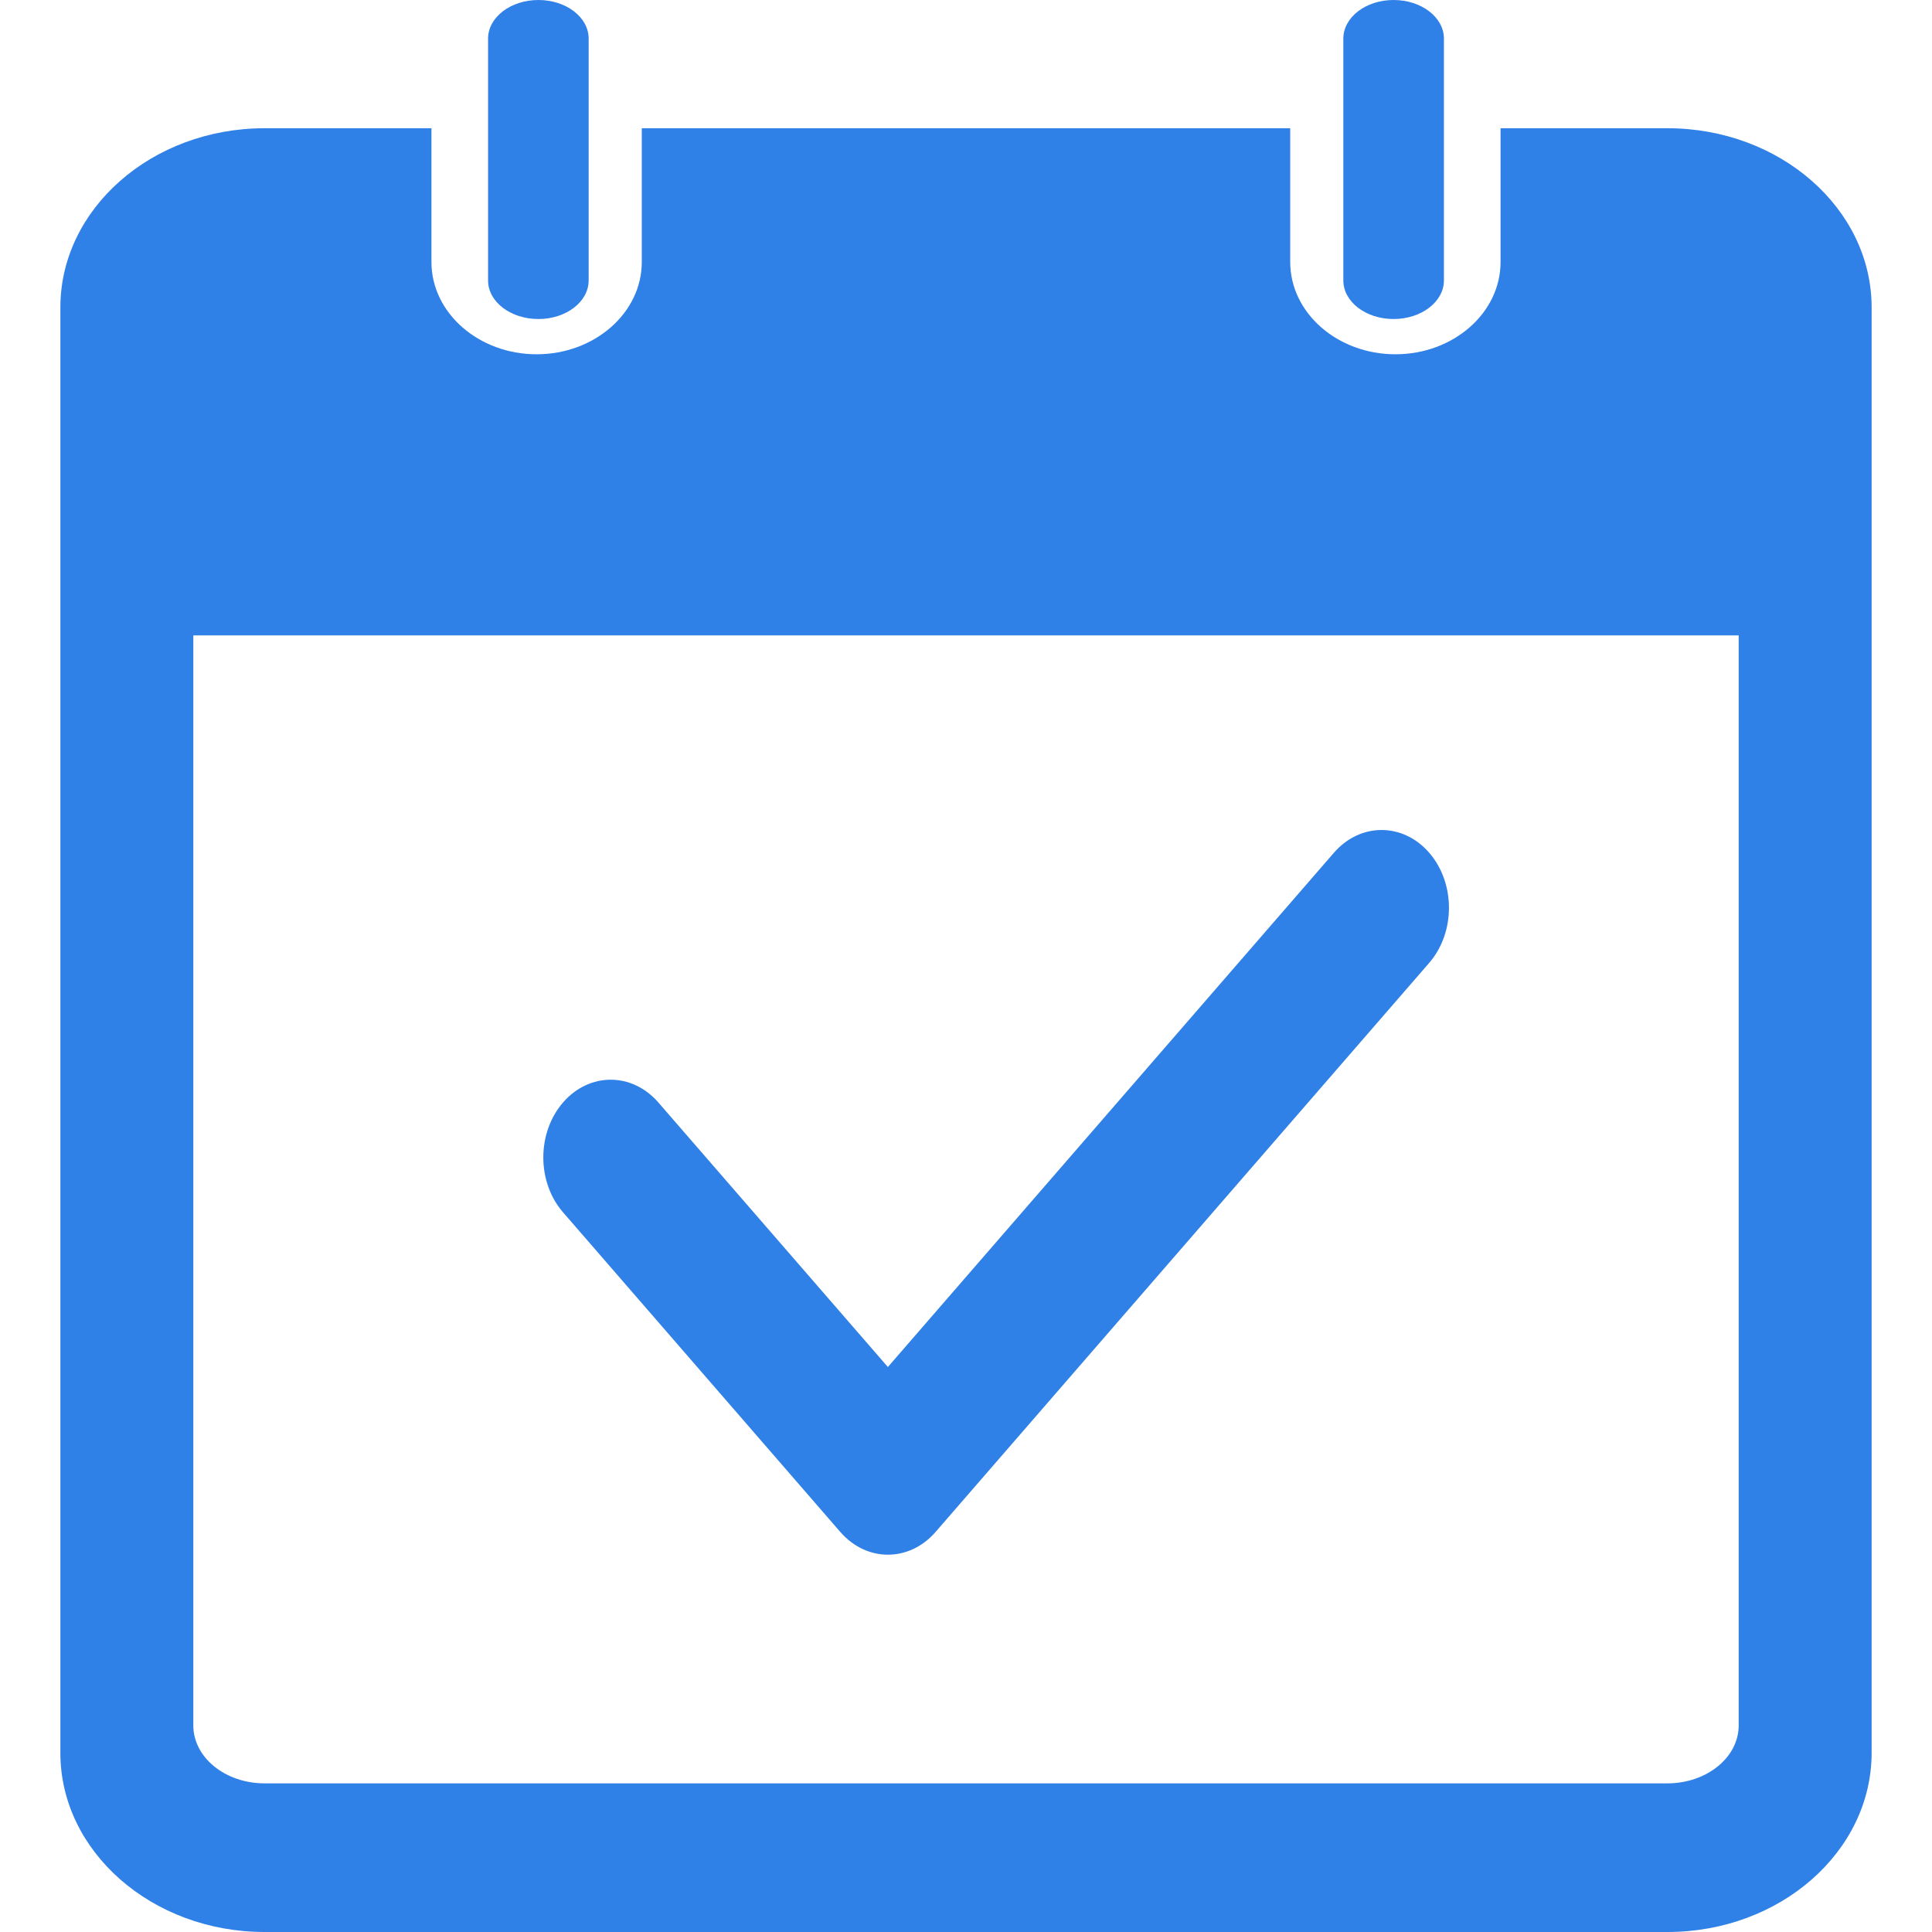
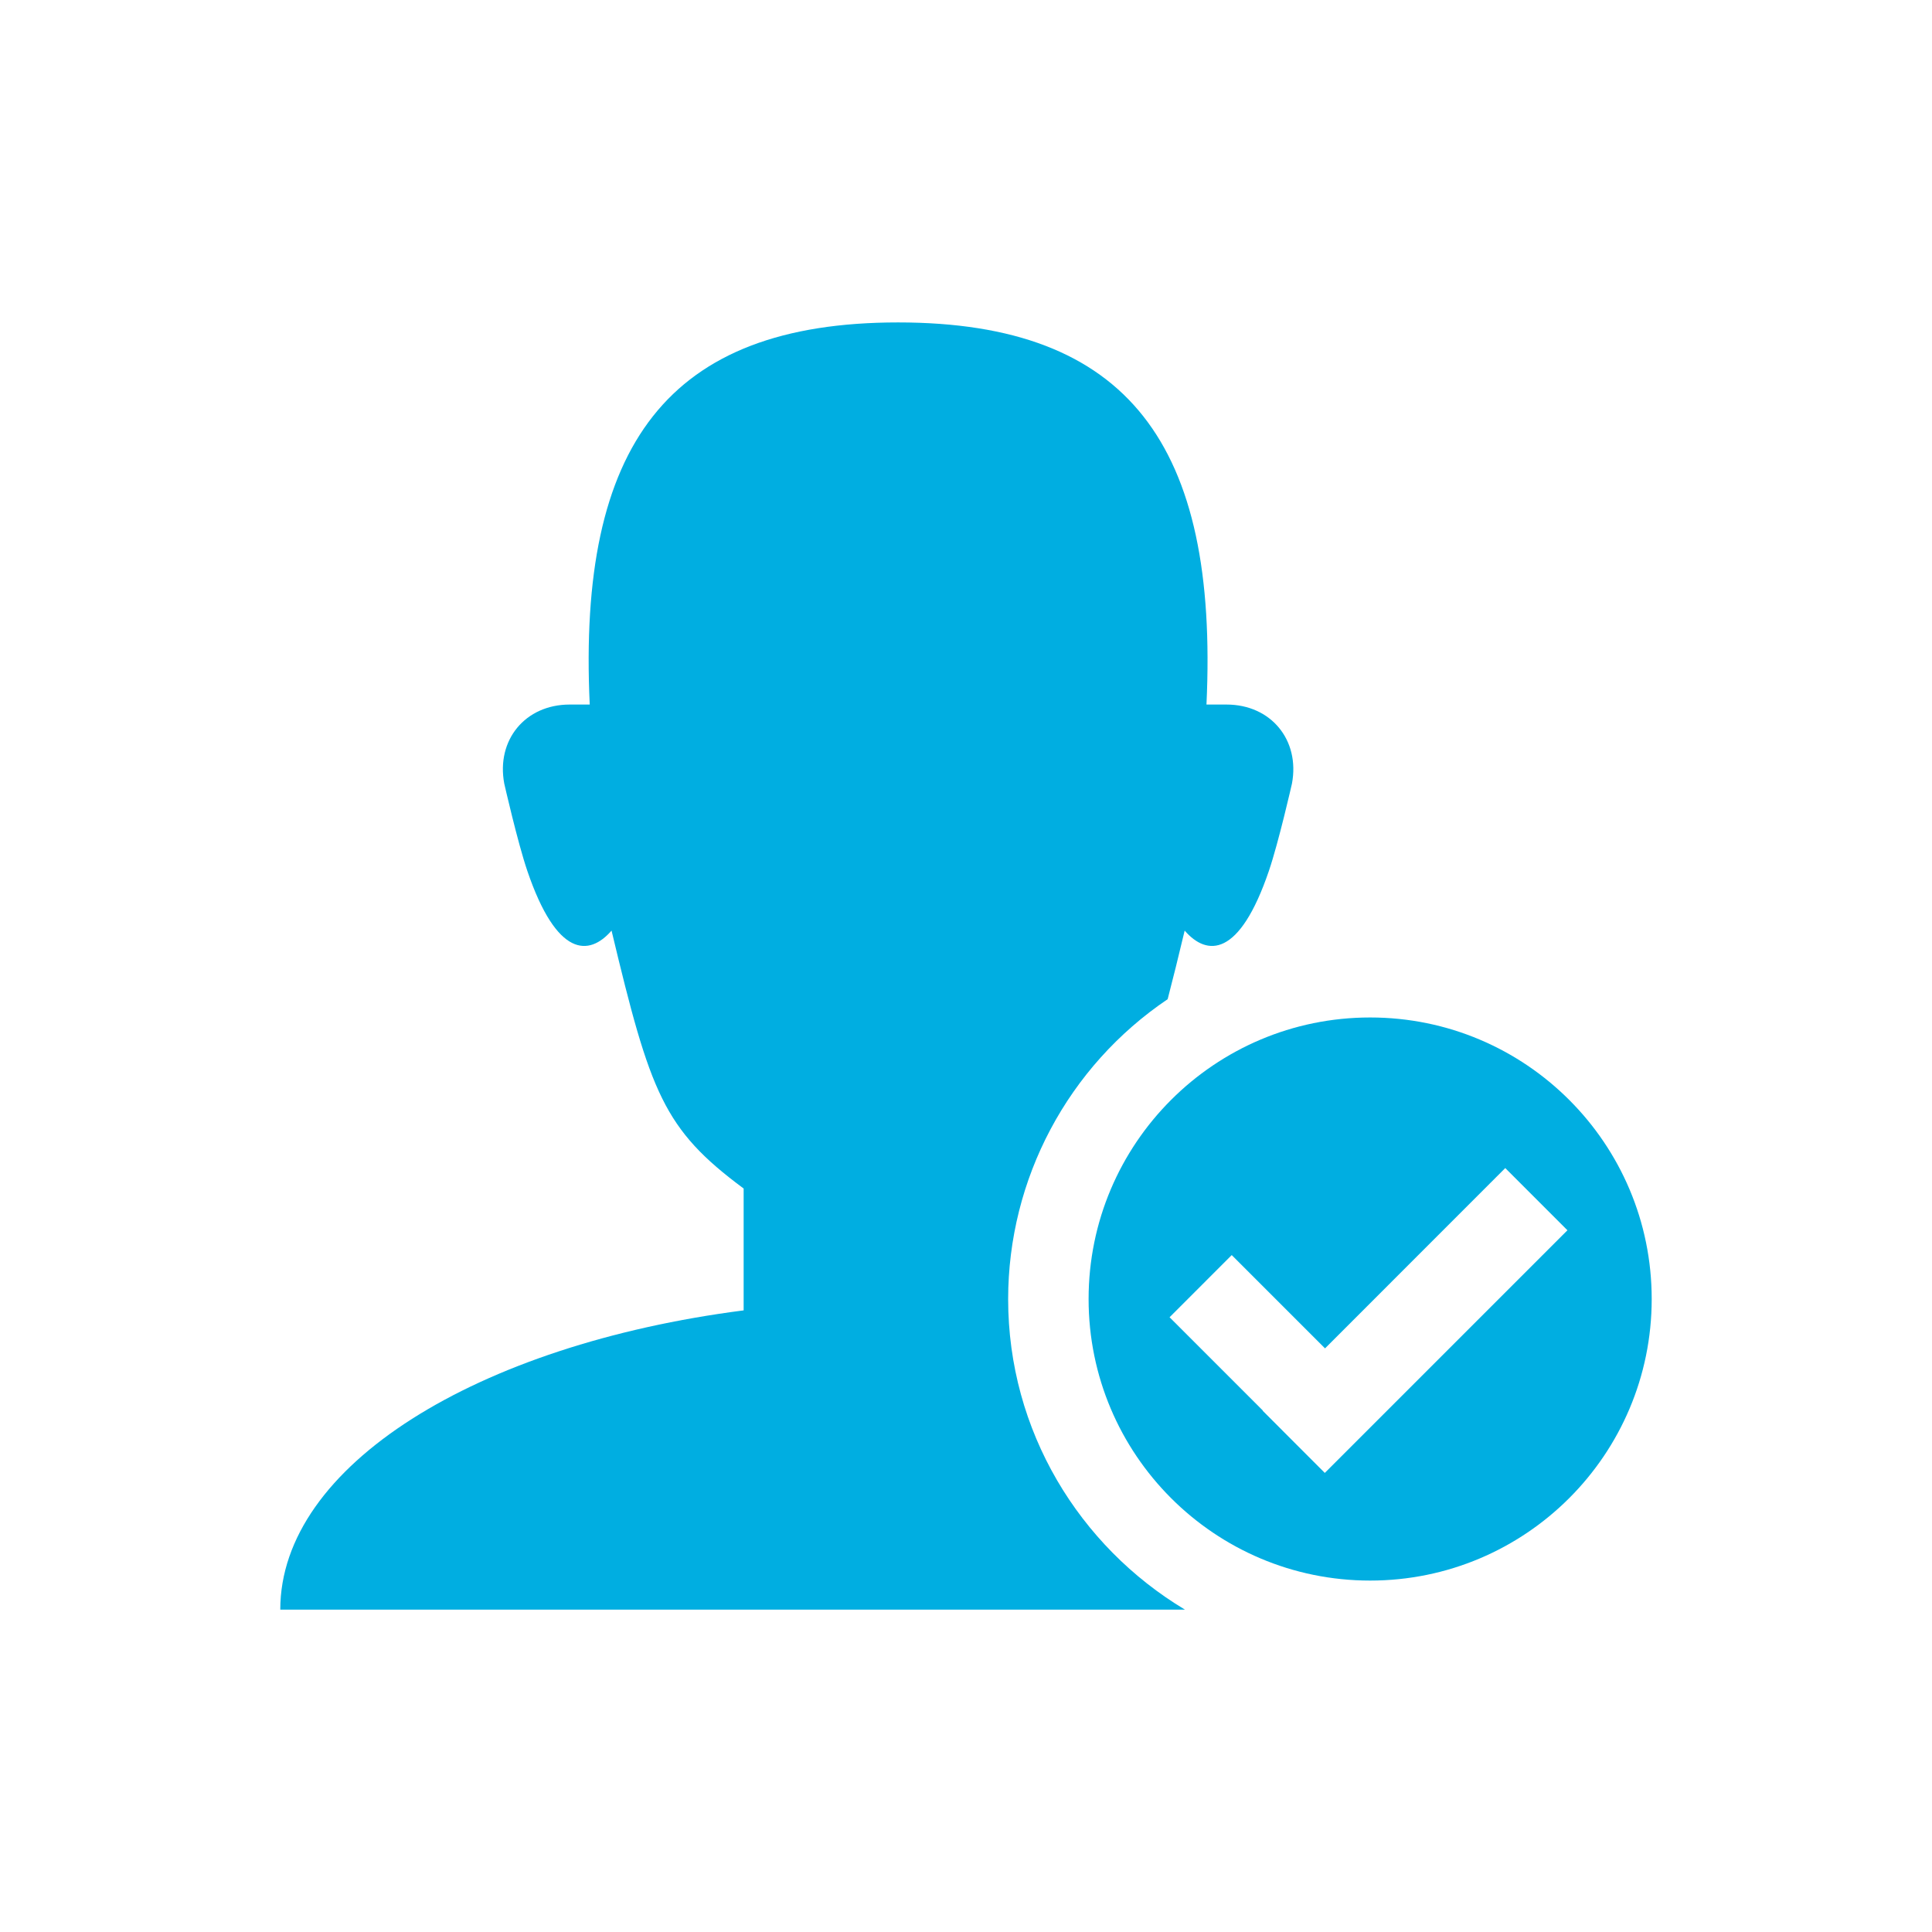
- <svg xmlns="http://www.w3.org/2000/svg" t="1526887730257" class="icon" style="" viewBox="0 0 1024 1024" version="1.1" p-id="1642" width="200" height="200">
+ <svg xmlns="http://www.w3.org/2000/svg" t="1526904793776" class="icon" style="" viewBox="0 0 1024 1024" version="1.1" p-id="5442" width="200" height="200">
  <defs>
    <style type="text/css" />
  </defs>
-   <path d="M883.776 67.968h-88.448v70.912c0 26.944-24.96 48.896-55.744 48.896-30.72 0-55.744-21.952-55.744-48.896V67.968H340.16v70.912c0 26.944-25.024 48.896-55.744 48.896s-55.744-21.952-55.744-48.896V67.968h-88.448C80.576 67.968 32 110.592 32 162.944v766.144C32 981.376 80.576 1024 140.224 1024h743.552C943.488 1024 992 981.376 992 929.024v-766.08c0-52.352-48.576-94.976-108.224-94.976z m37.76 846.592c0 16.896-16.96 30.656-37.76 30.656H140.224c-20.864 0-37.76-13.76-37.76-30.656V336.768h819.072V914.56z m-636.16-745.472c14.72 0 26.624-9.152 26.624-20.48V20.48C312 9.152 300.096 0 285.376 0c-14.72 0-26.688 9.152-26.688 20.48v128.192c0 11.264 11.904 20.416 26.688 20.416z m453.248 0c14.72 0 26.688-9.152 26.688-20.48V20.48C765.312 9.152 753.344 0 738.624 0 723.904 0 712 9.152 712 20.48v128.192c0 11.264 11.904 20.416 26.624 20.416z m18.944 341.184L495.872 811.968c-13.952 16.064-36.544 16.064-50.496 0L298.432 642.56c-13.952-16.064-13.952-42.112 0-58.24 13.952-16.064 36.544-16.064 50.496 0l121.664 140.224 236.416-272.576c13.952-16.064 36.544-16.064 50.496 0 13.952 16.128 13.952 42.176 0.064 58.304z" fill="#2f80e7" p-id="1643" />
+   <path d="M534.339 688.551a191.829 191.829 0 0 1 84.545-158.96c2.794-10.673 5.72-22.574 9.015-36.348 11.85 13.661 28.98 14.326 44.637-31.641 5.188-15.237 12.228-46.284 12.228-46.284 4.339-23.137-11.185-41.894-34.69-41.894h-10.622C645.889 236.087 598.254 170.892 476.01 170.892s-169.868 65.184-163.442 202.532h-10.612c-23.536 0-39.029 18.757-34.69 41.894 0 0 7.04 31.037 12.228 46.284 15.657 45.967 32.746 45.302 44.637 31.641 20.599 86.142 27.506 105.196 70.014 136.693v64.591c-141.216 18.174-245.593 82.284-245.593 158.612h479.5c-56.005-33.585-93.714-94.697-93.714-164.588z" fill="#00AEE1" p-id="5443" />
+   <path d="M726.208 539.281a149.228 149.228 0 1 0 149.228 149.269A149.228 149.228 0 0 0 726.208 539.281z m104.561 112.789L702.171 780.679 669.261 747.728l0.082-0.102-49.446-49.456 32.95-32.95 49.446 49.446L797.819 619.099z" fill="#00AEE1" p-id="5444" />
</svg>
